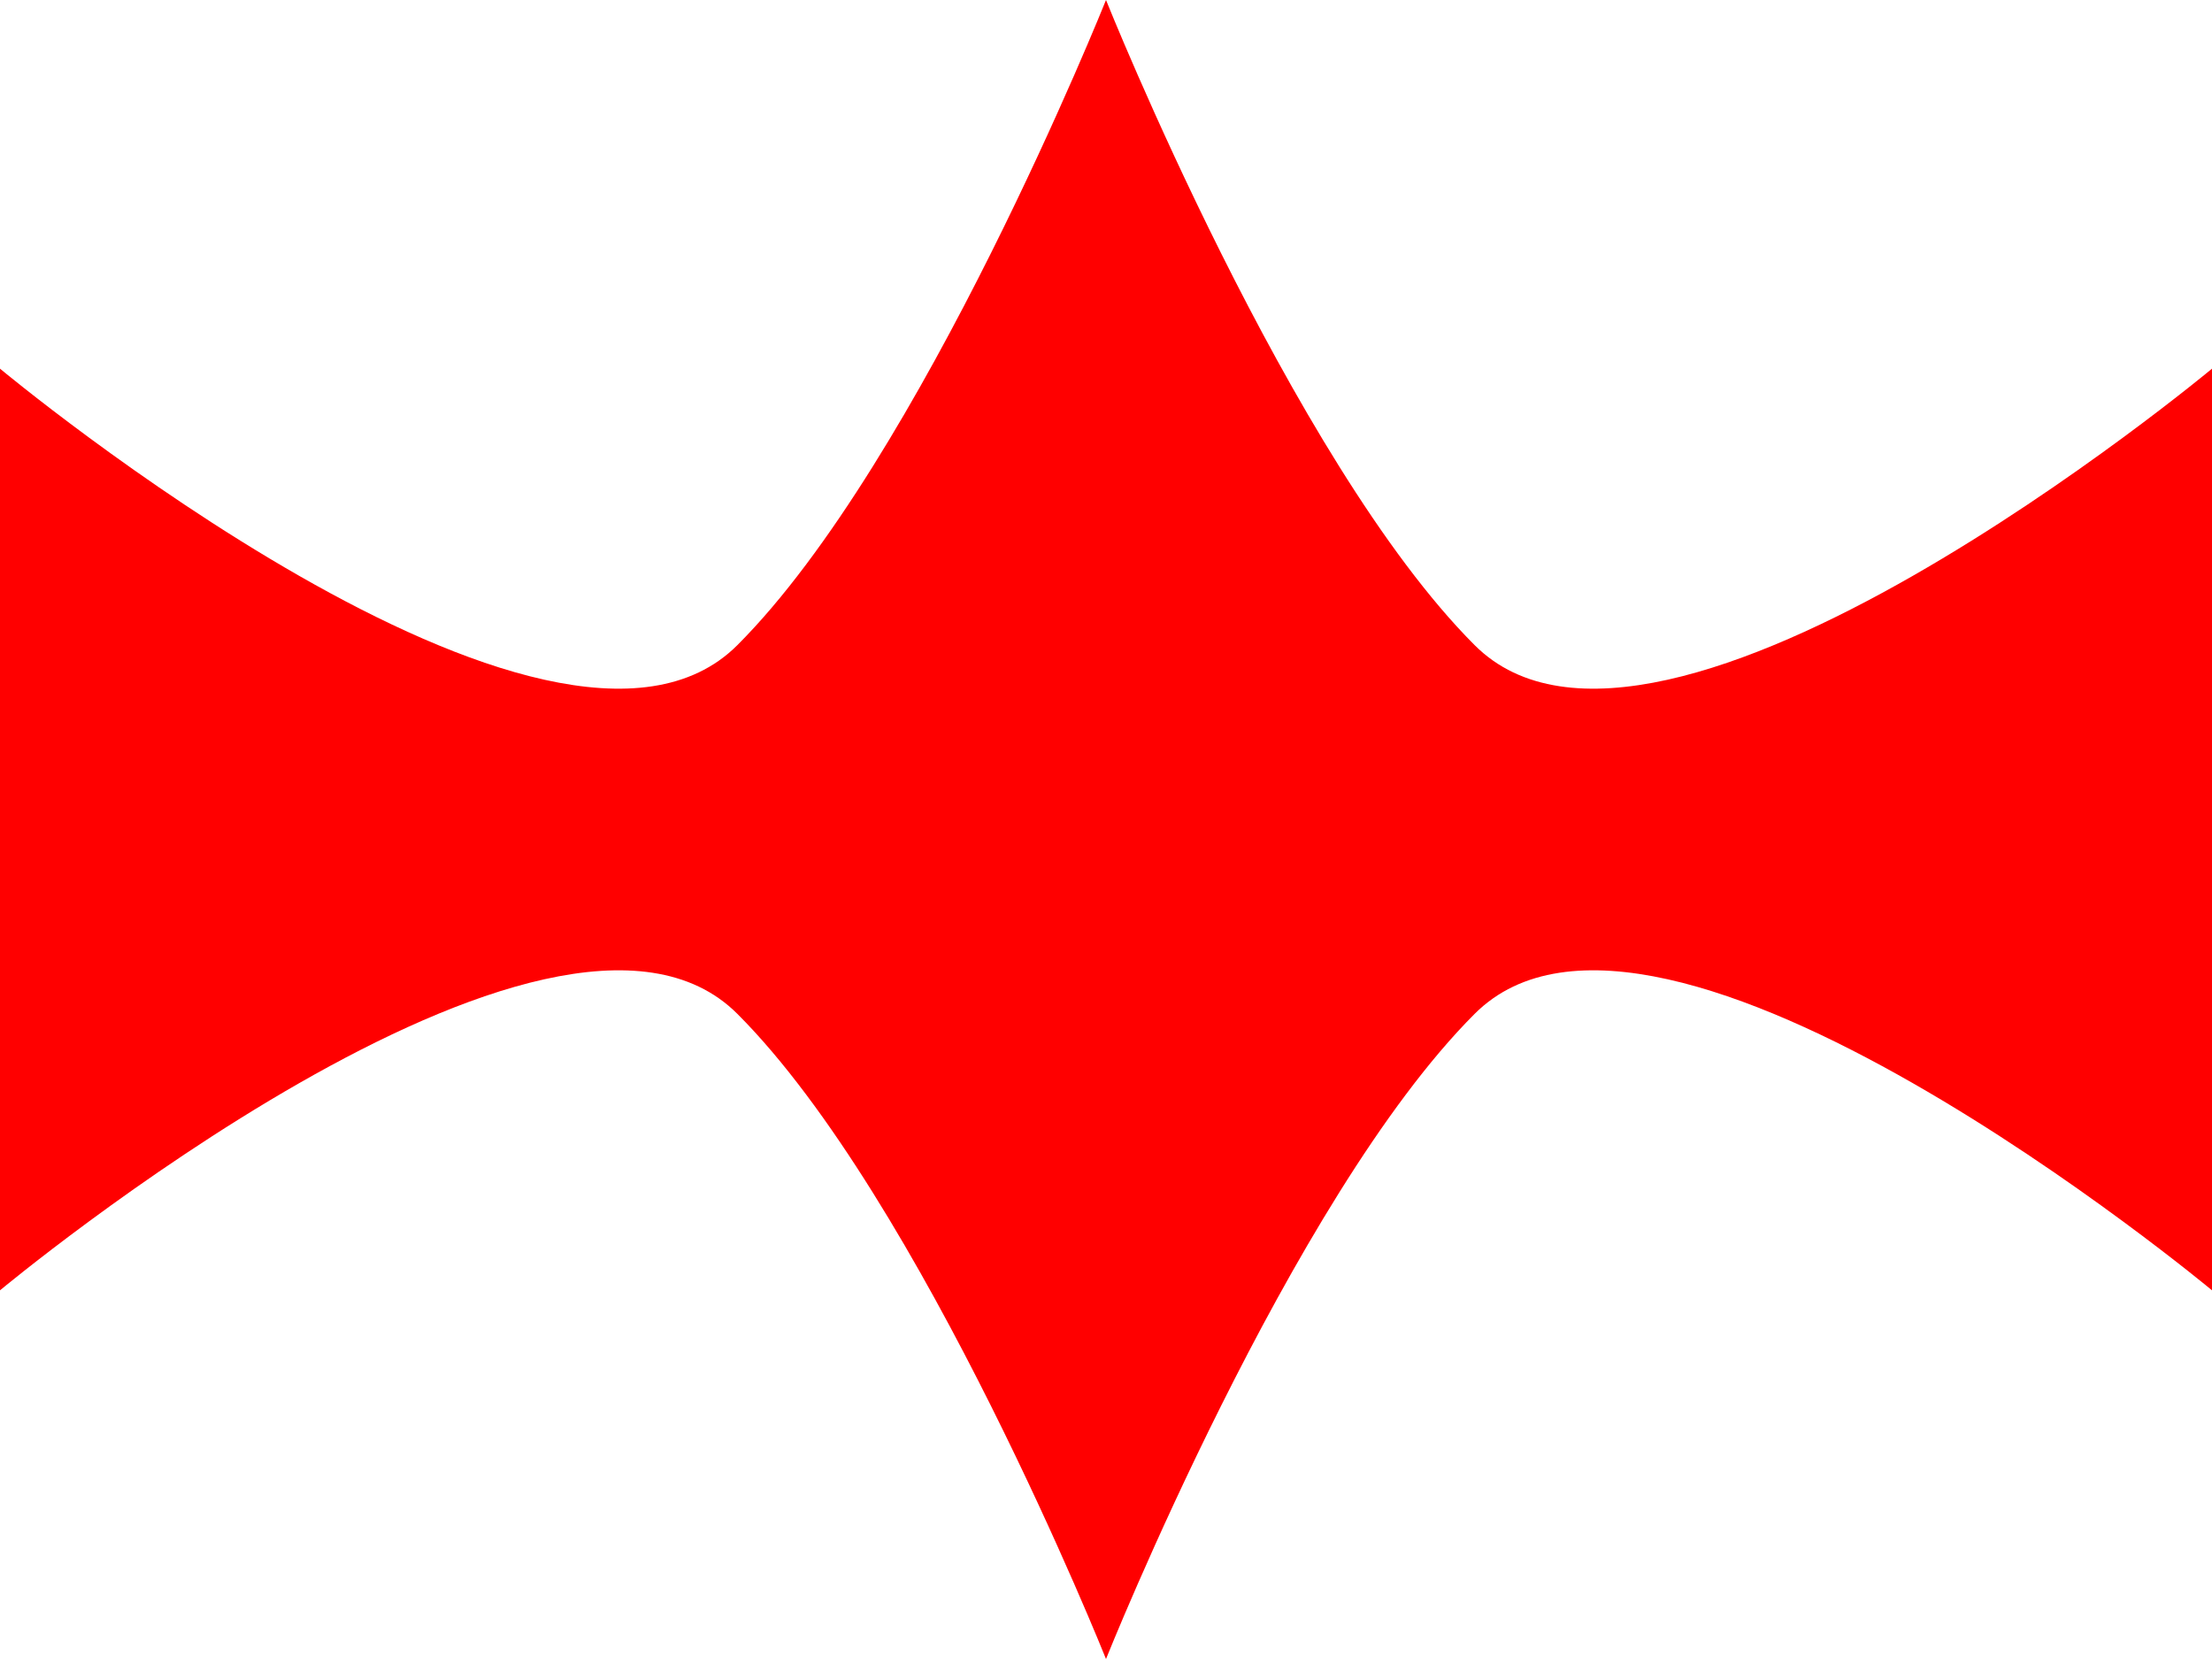
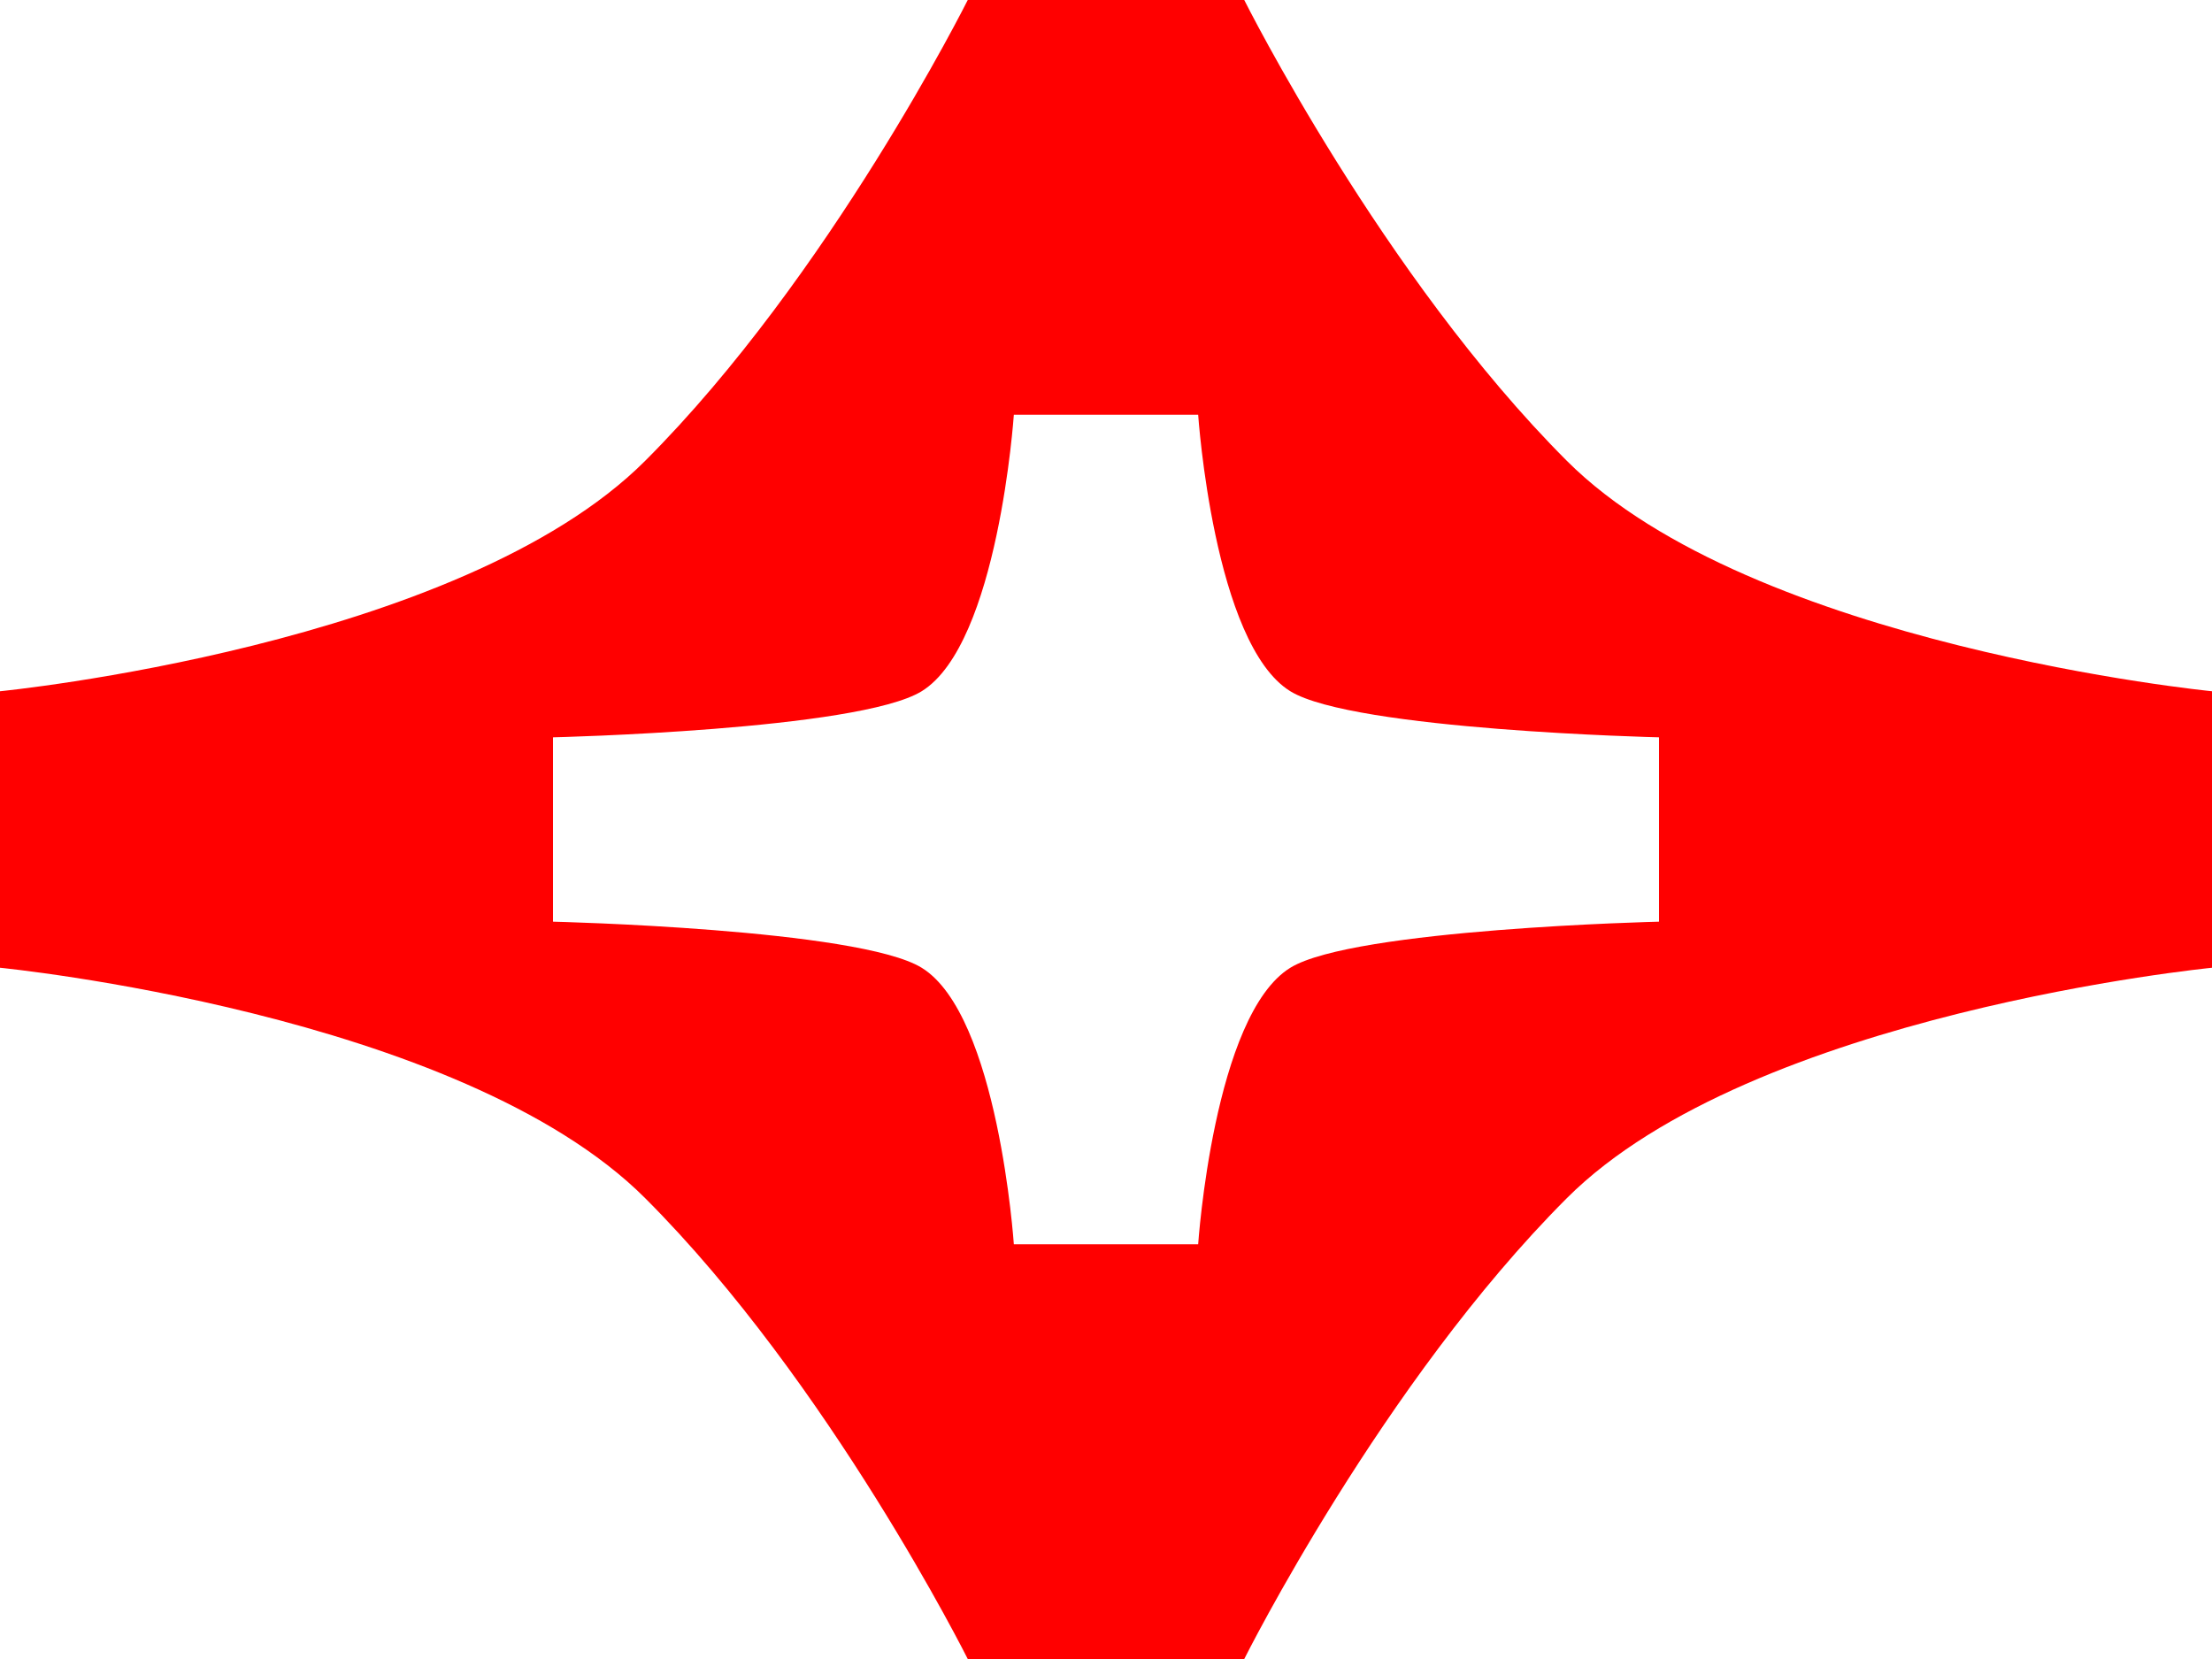
<svg xmlns="http://www.w3.org/2000/svg" width="12" height="9" viewBox="0 0 12 9" fill="none">
-   <path d="M6 0C6 0 7 2.5 8 3.5C9 4.5 12 2 12 2V7C12 7 9 4.5 8 5.5C7 6.5 6 9 6 9C6 9 5 6.5 4 5.5C3 4.5 0 7 0 7V2C0 2 3 4.5 4 3.5C5 2.5 6 0 6 0Z" fill="#FF0000" />
+   <path fill-rule="evenodd" clip-rule="evenodd" d="M5.25 0C5.25 0 4.5 1.5 3.5 2.5C2.495 3.505 0 3.75 0 3.75V5.25C0 5.25 2.495 5.495 3.5 6.5C4.5 7.5 5.25 9 5.25 9H6.75C6.75 9 7.5 7.5 8.5 6.5C9.505 5.495 12 5.25 12 5.25V3.75C12 3.75 9.505 3.505 8.5 2.5C7.5 1.5 6.75 0 6.75 0H5.25ZM5.5 6.75H6.5C6.5 6.75 6.584 5.506 7 5.25C7.343 5.039 9 5 9 5V4C9 4 7.343 3.961 7 3.75C6.584 3.494 6.5 2.25 6.5 2.25H5.5C5.5 2.25 5.416 3.494 5 3.75C4.657 3.961 3 4 3 4V5C3 5 4.657 5.039 5 5.25C5.416 5.506 5.5 6.75 5.5 6.75Z" fill="#FF0000" />
</svg>
